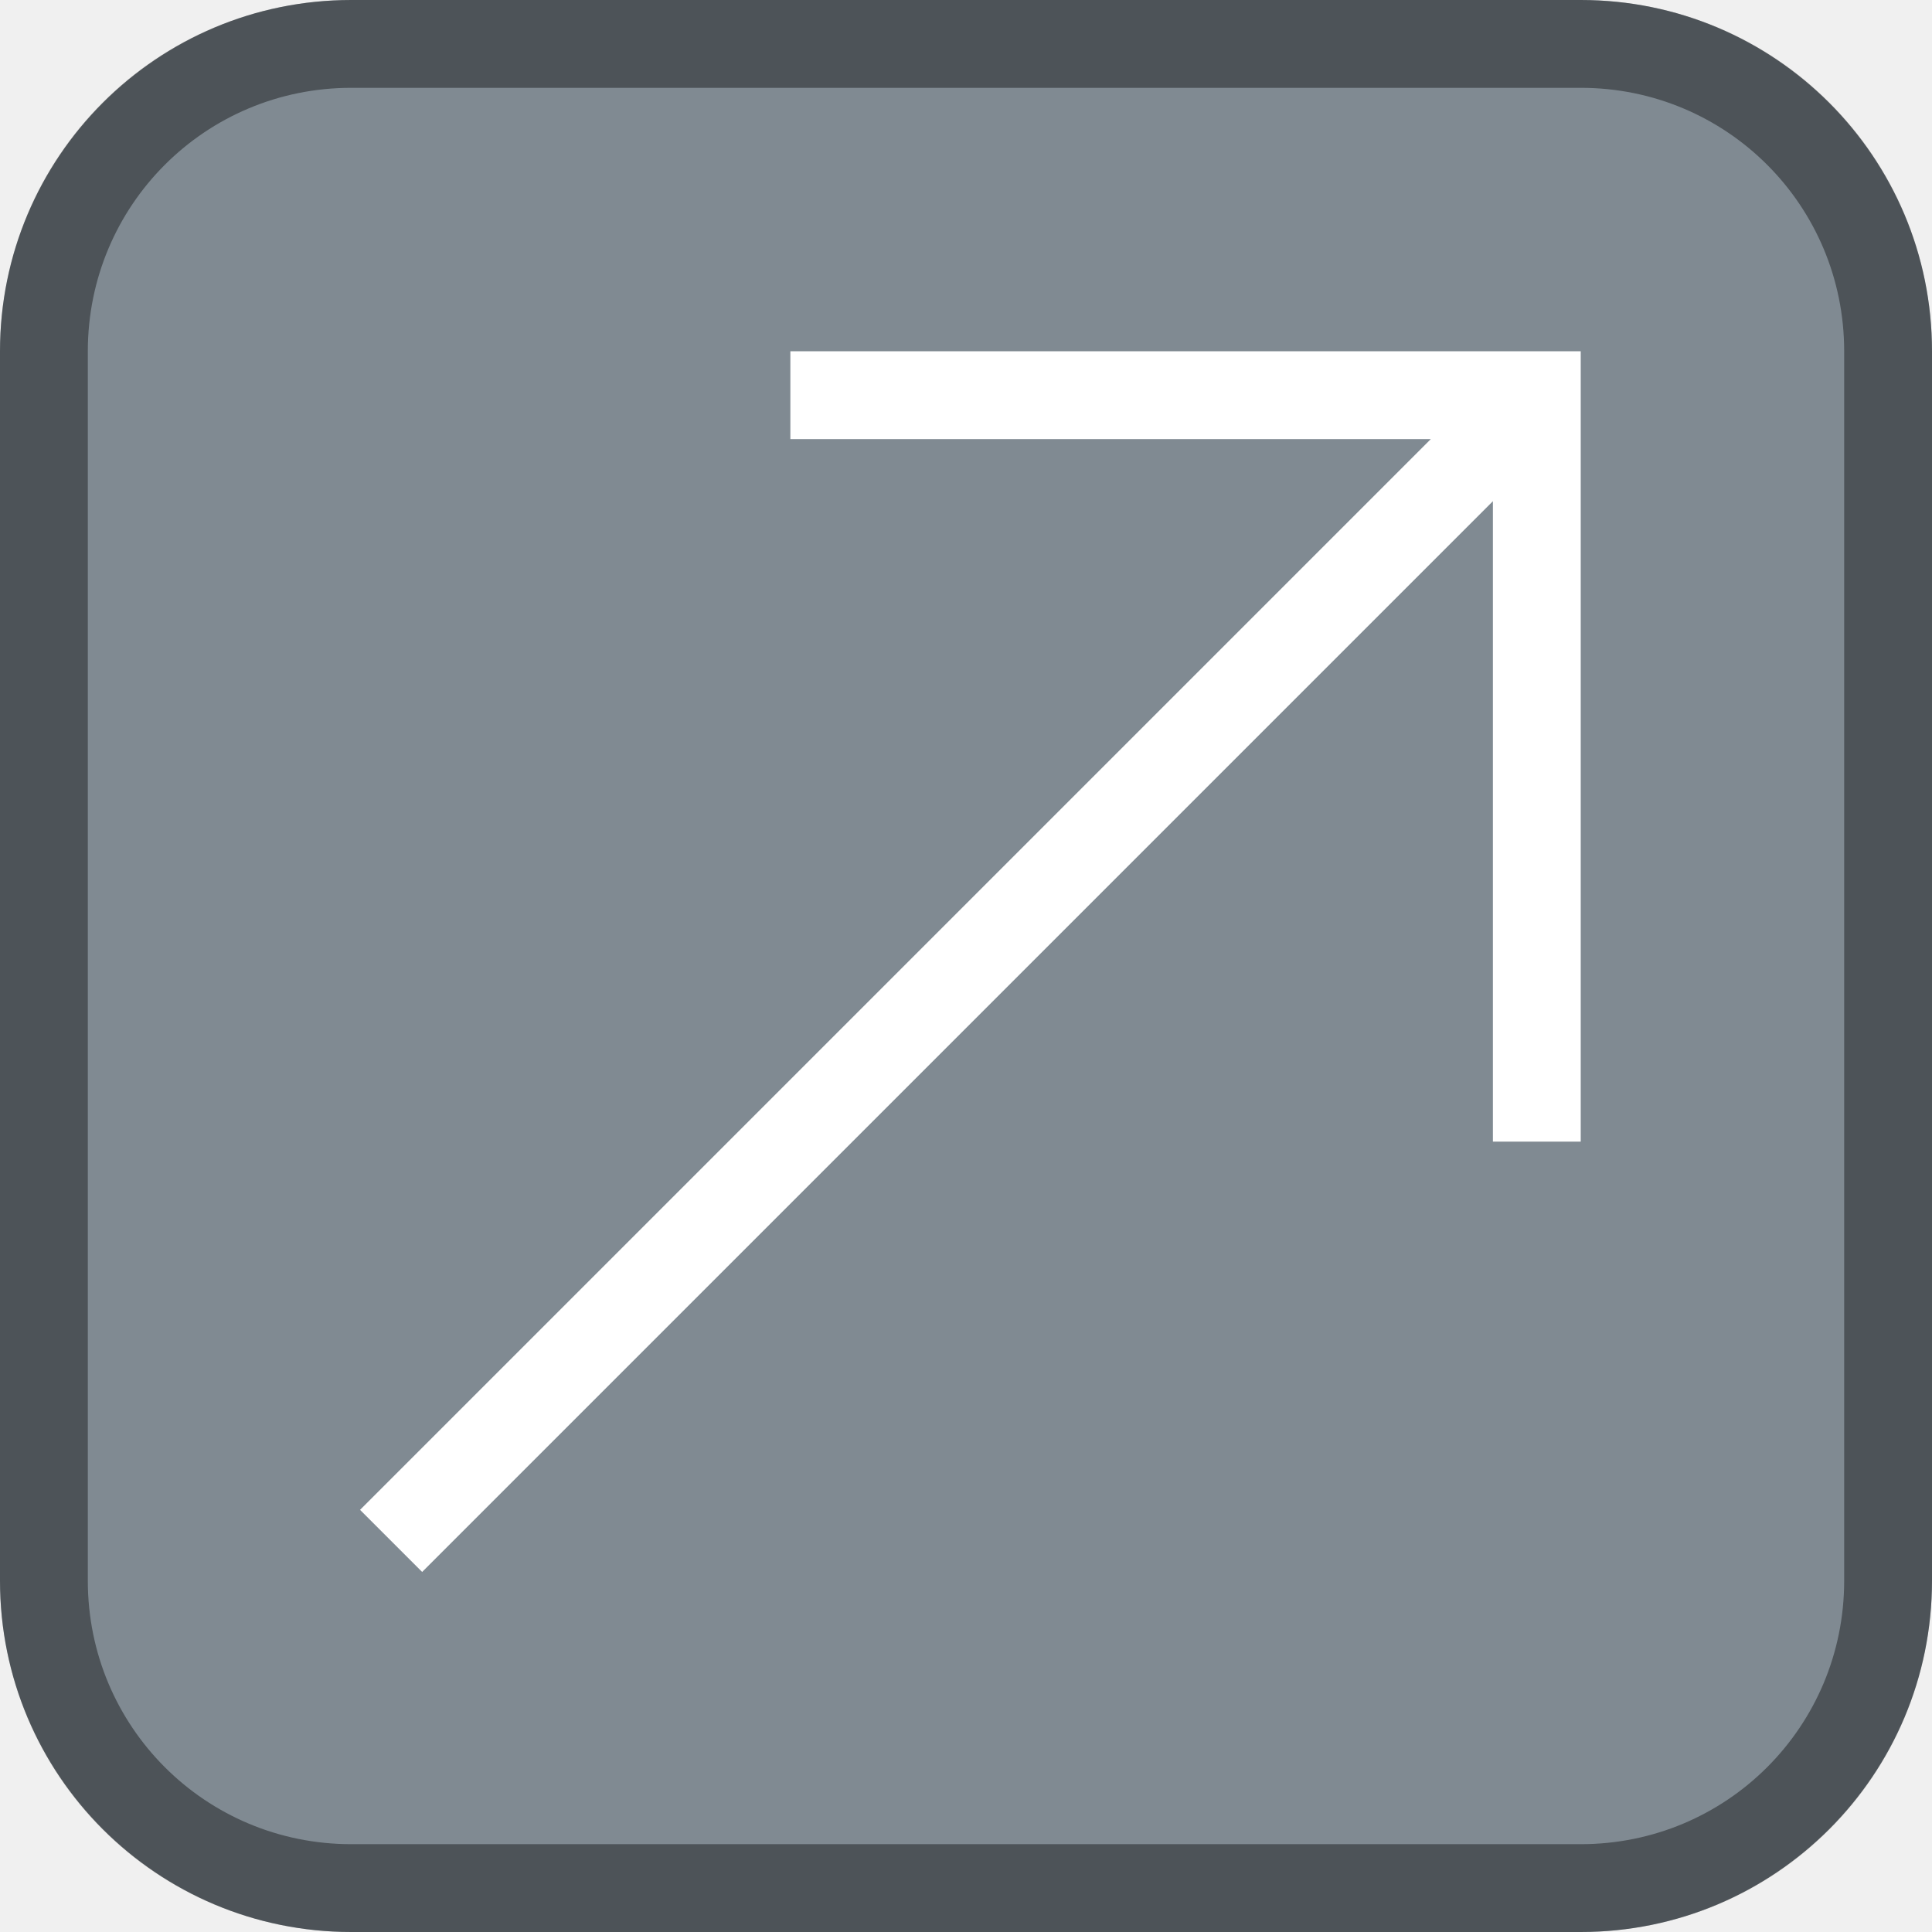
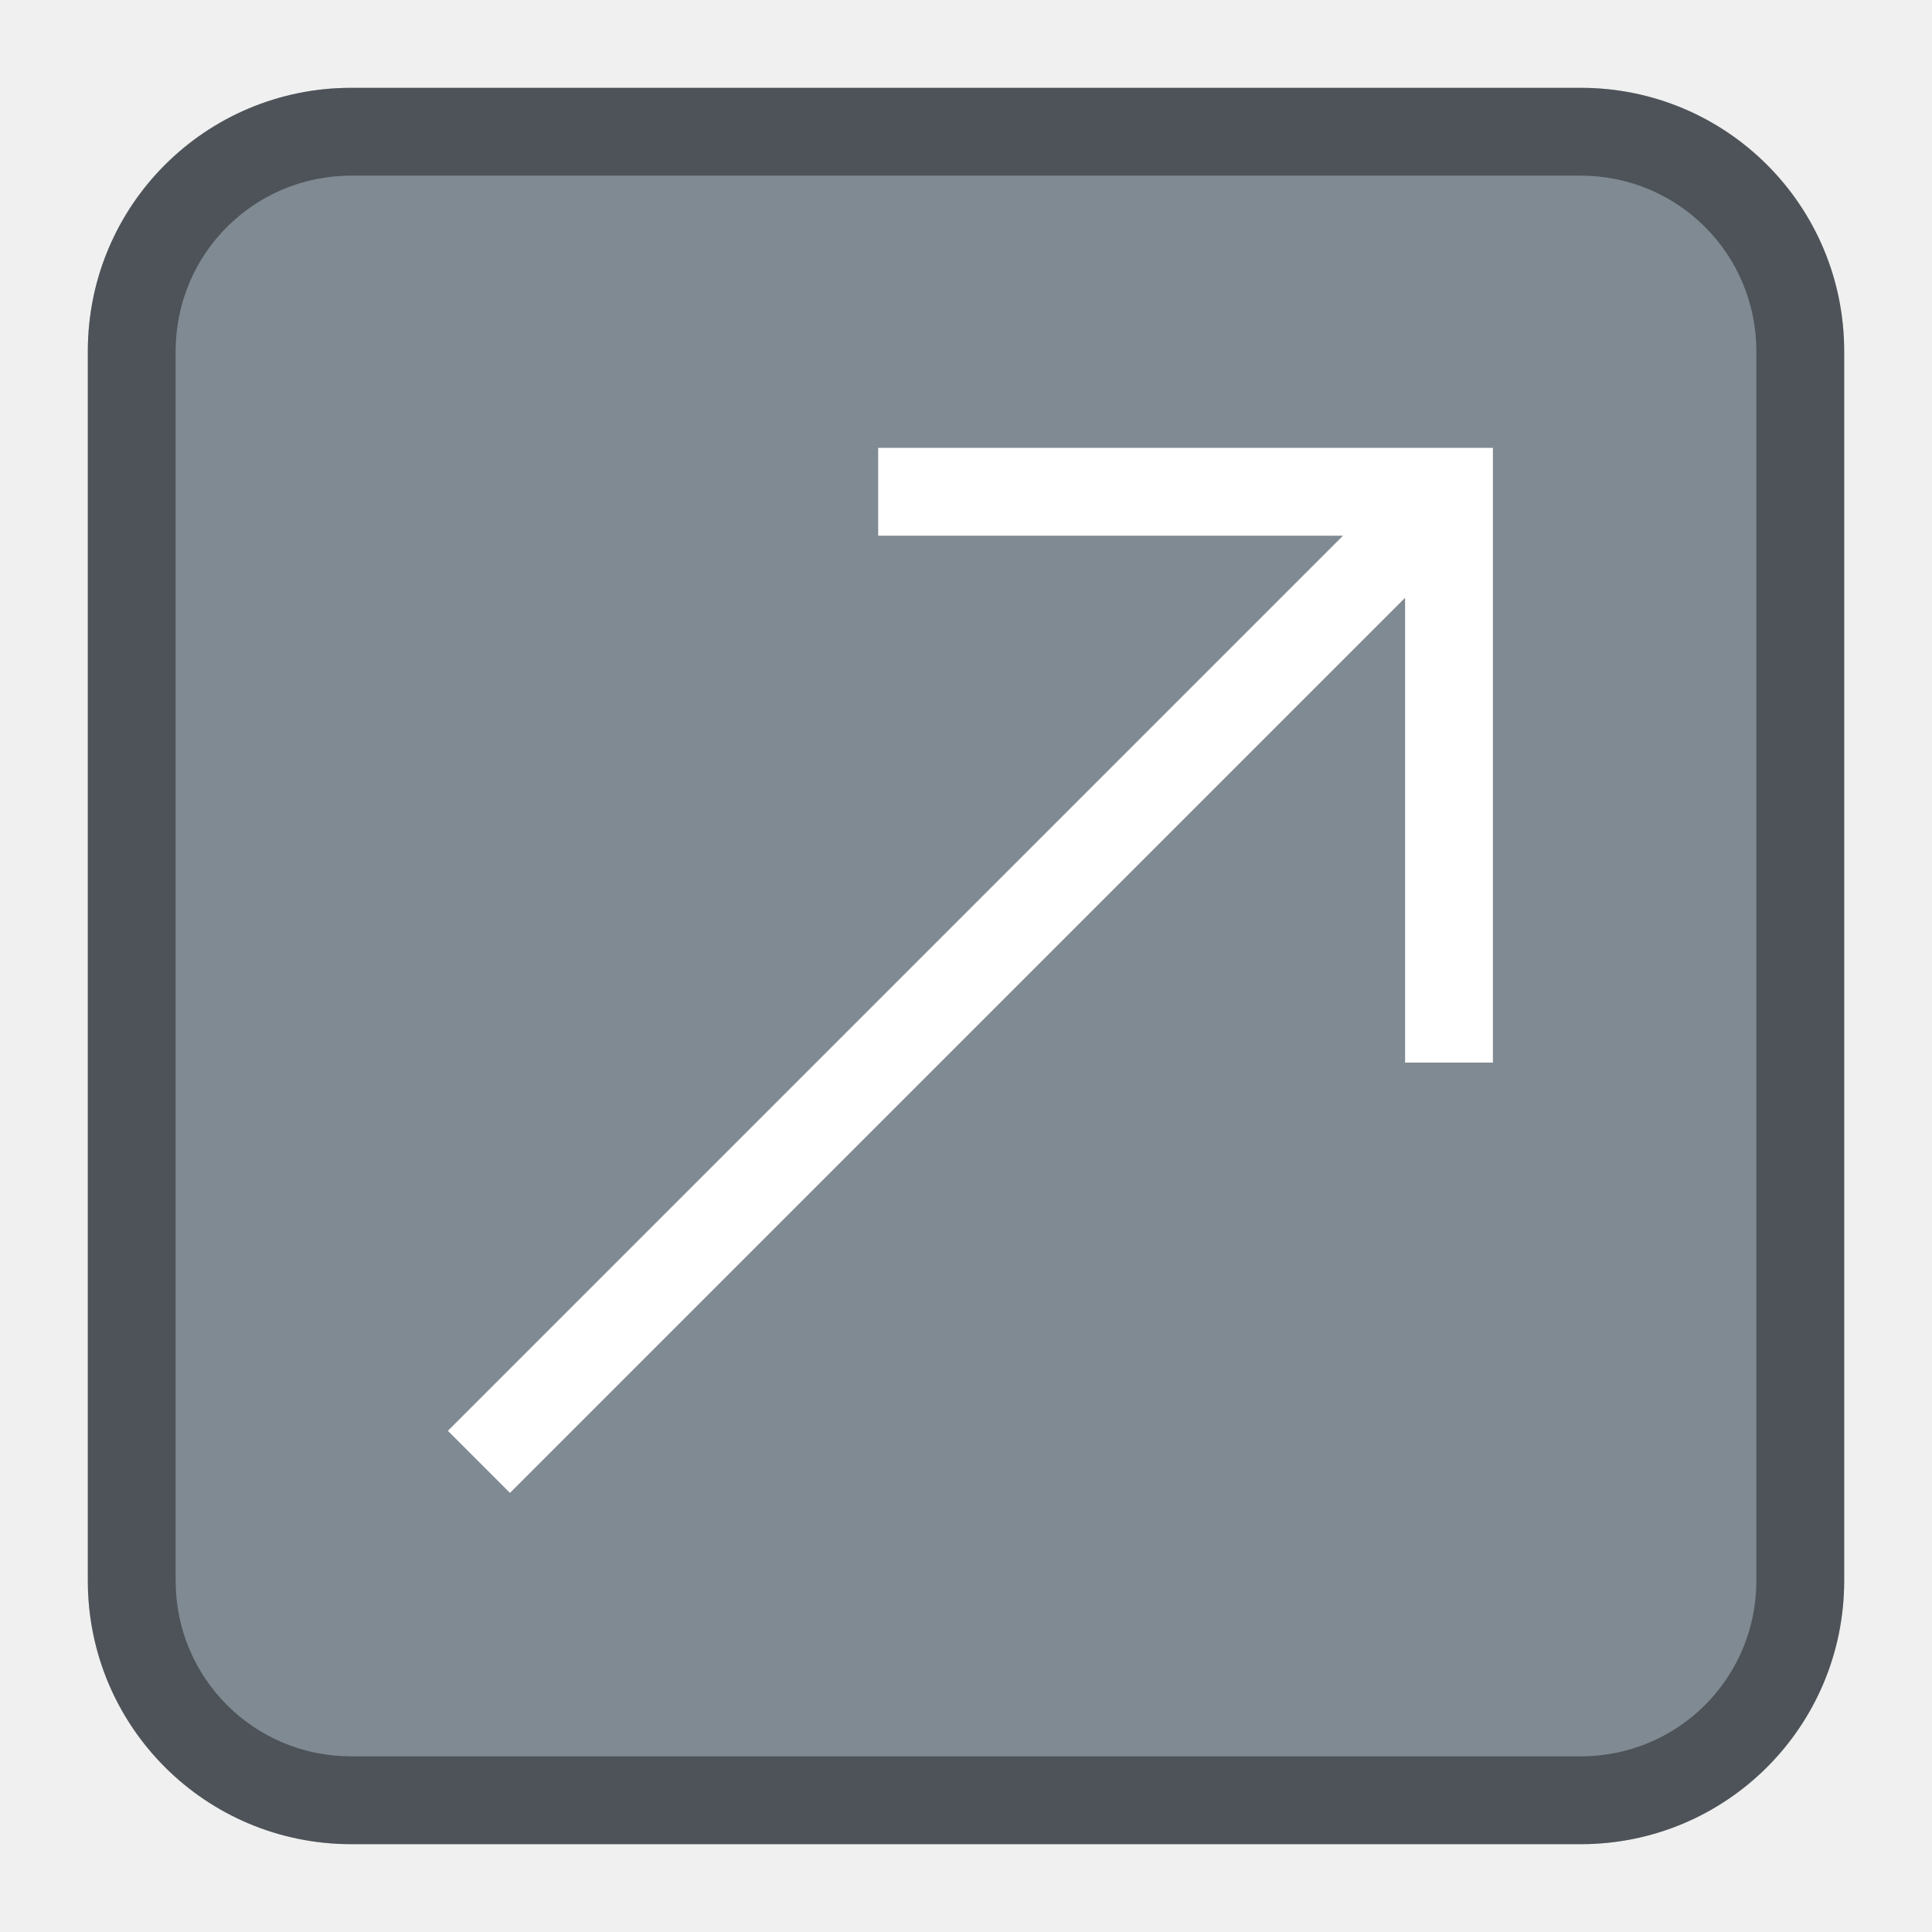
<svg xmlns="http://www.w3.org/2000/svg" width="22" height="22" viewBox="0 0 22 22" version="1.1" id="svg5">
  <defs id="defs2" />
-   <rect style="fill:#808a92;fill-opacity:1;stroke:none" id="rect184" width="22" height="22" x="0" y="0" ry="4" />
-   <path id="rect1856" style="opacity:1;fill:#ffffff;stroke-width:0.882;stroke-linecap:round;stroke-linejoin:round" d="M 9,4 V 5 H 16.293 L 4.1,17.193 4.807,17.9 17,5.707 V 13 h 1 V 4.707 4 H 17.293 Z" />
-   <path id="rect2016" style="opacity:0.4;fill:#000000;fill-opacity:1;stroke-linecap:round;stroke-linejoin:round" d="M 4,0 C 1.784,0 0,1.784 0,4 v 14 c 0,2.216 1.784,4 4,4 h 14 c 2.216,0 4,-1.784 4,-4 V 4 C 22,1.784 20.216,0 18,0 Z m 0,1 h 14 c 1.662,0 3,1.338 3,3 v 14 c 0,1.662 -1.338,3 -3,3 H 4 C 2.338,21 1,19.662 1,18 V 4 C 1,2.338 2.338,1 4,1 Z" />
+   <rect style="fill:#808a92;fill-opacity:1;stroke:none" id="rect184" width="20" height="20" x="1" y="1" ry="3" />
+   <path id="rect1856" style="fill:#ffffff;stroke-width:0.882;stroke-linecap:round;stroke-linejoin:round" d="m 10,5.1 v 1 h 5.293 L 5.1,16.293 5.807,17 16,6.807 V 12.1 h 1 V 5.807 5.1 h -0.707 z" />
+   <path id="rect2016" style="opacity:0.4;fill:#000000;fill-opacity:1;stroke-linecap:round;stroke-linejoin:round" d="M 4,1 C 2.338,1 1,2.338 1,4 v 14 c 0,1.662 1.338,3 3,3 h 14 c 1.662,0 3,-1.338 3,-3 V 4 C 21,2.338 19.662,1 18,1 Z m 0,1 h 14 c 1.108,0 2,0.892 2,2 v 14 c 0,1.108 -0.892,2 -2,2 H 4 C 2.892,20 2,19.108 2,18 V 4 C 2,2.892 2.892,2 4,2 Z" />
</svg>
